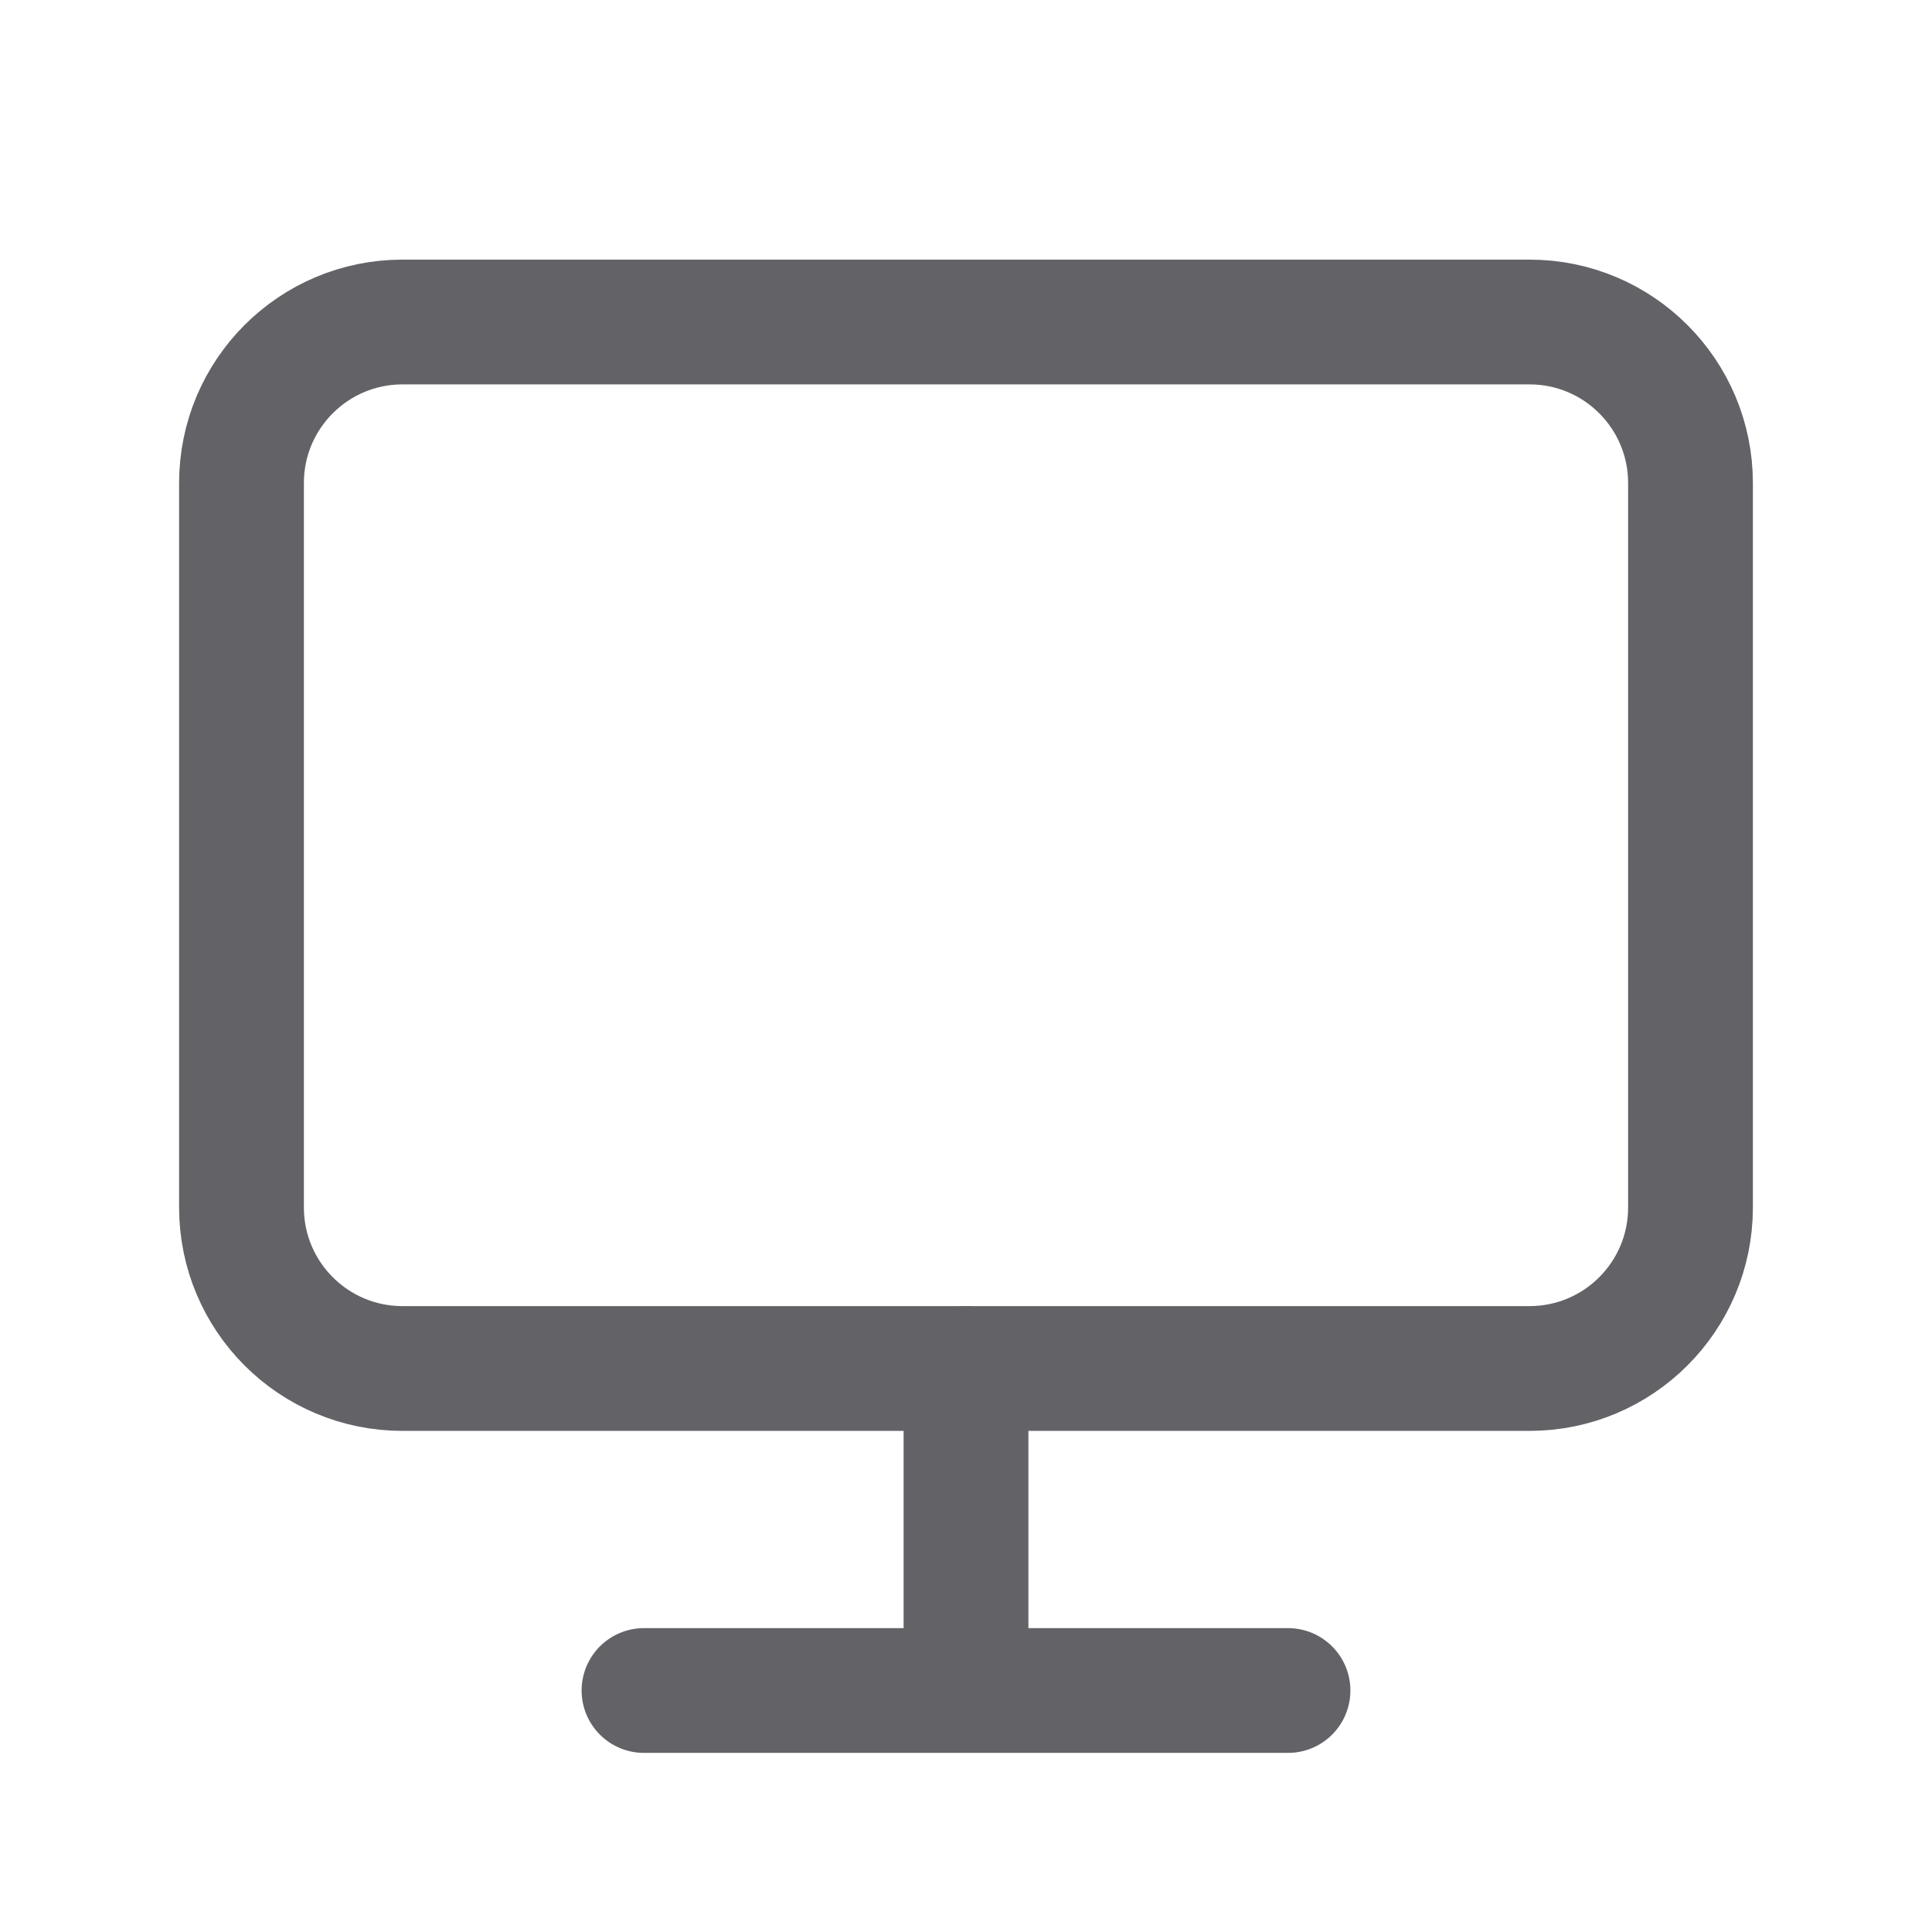
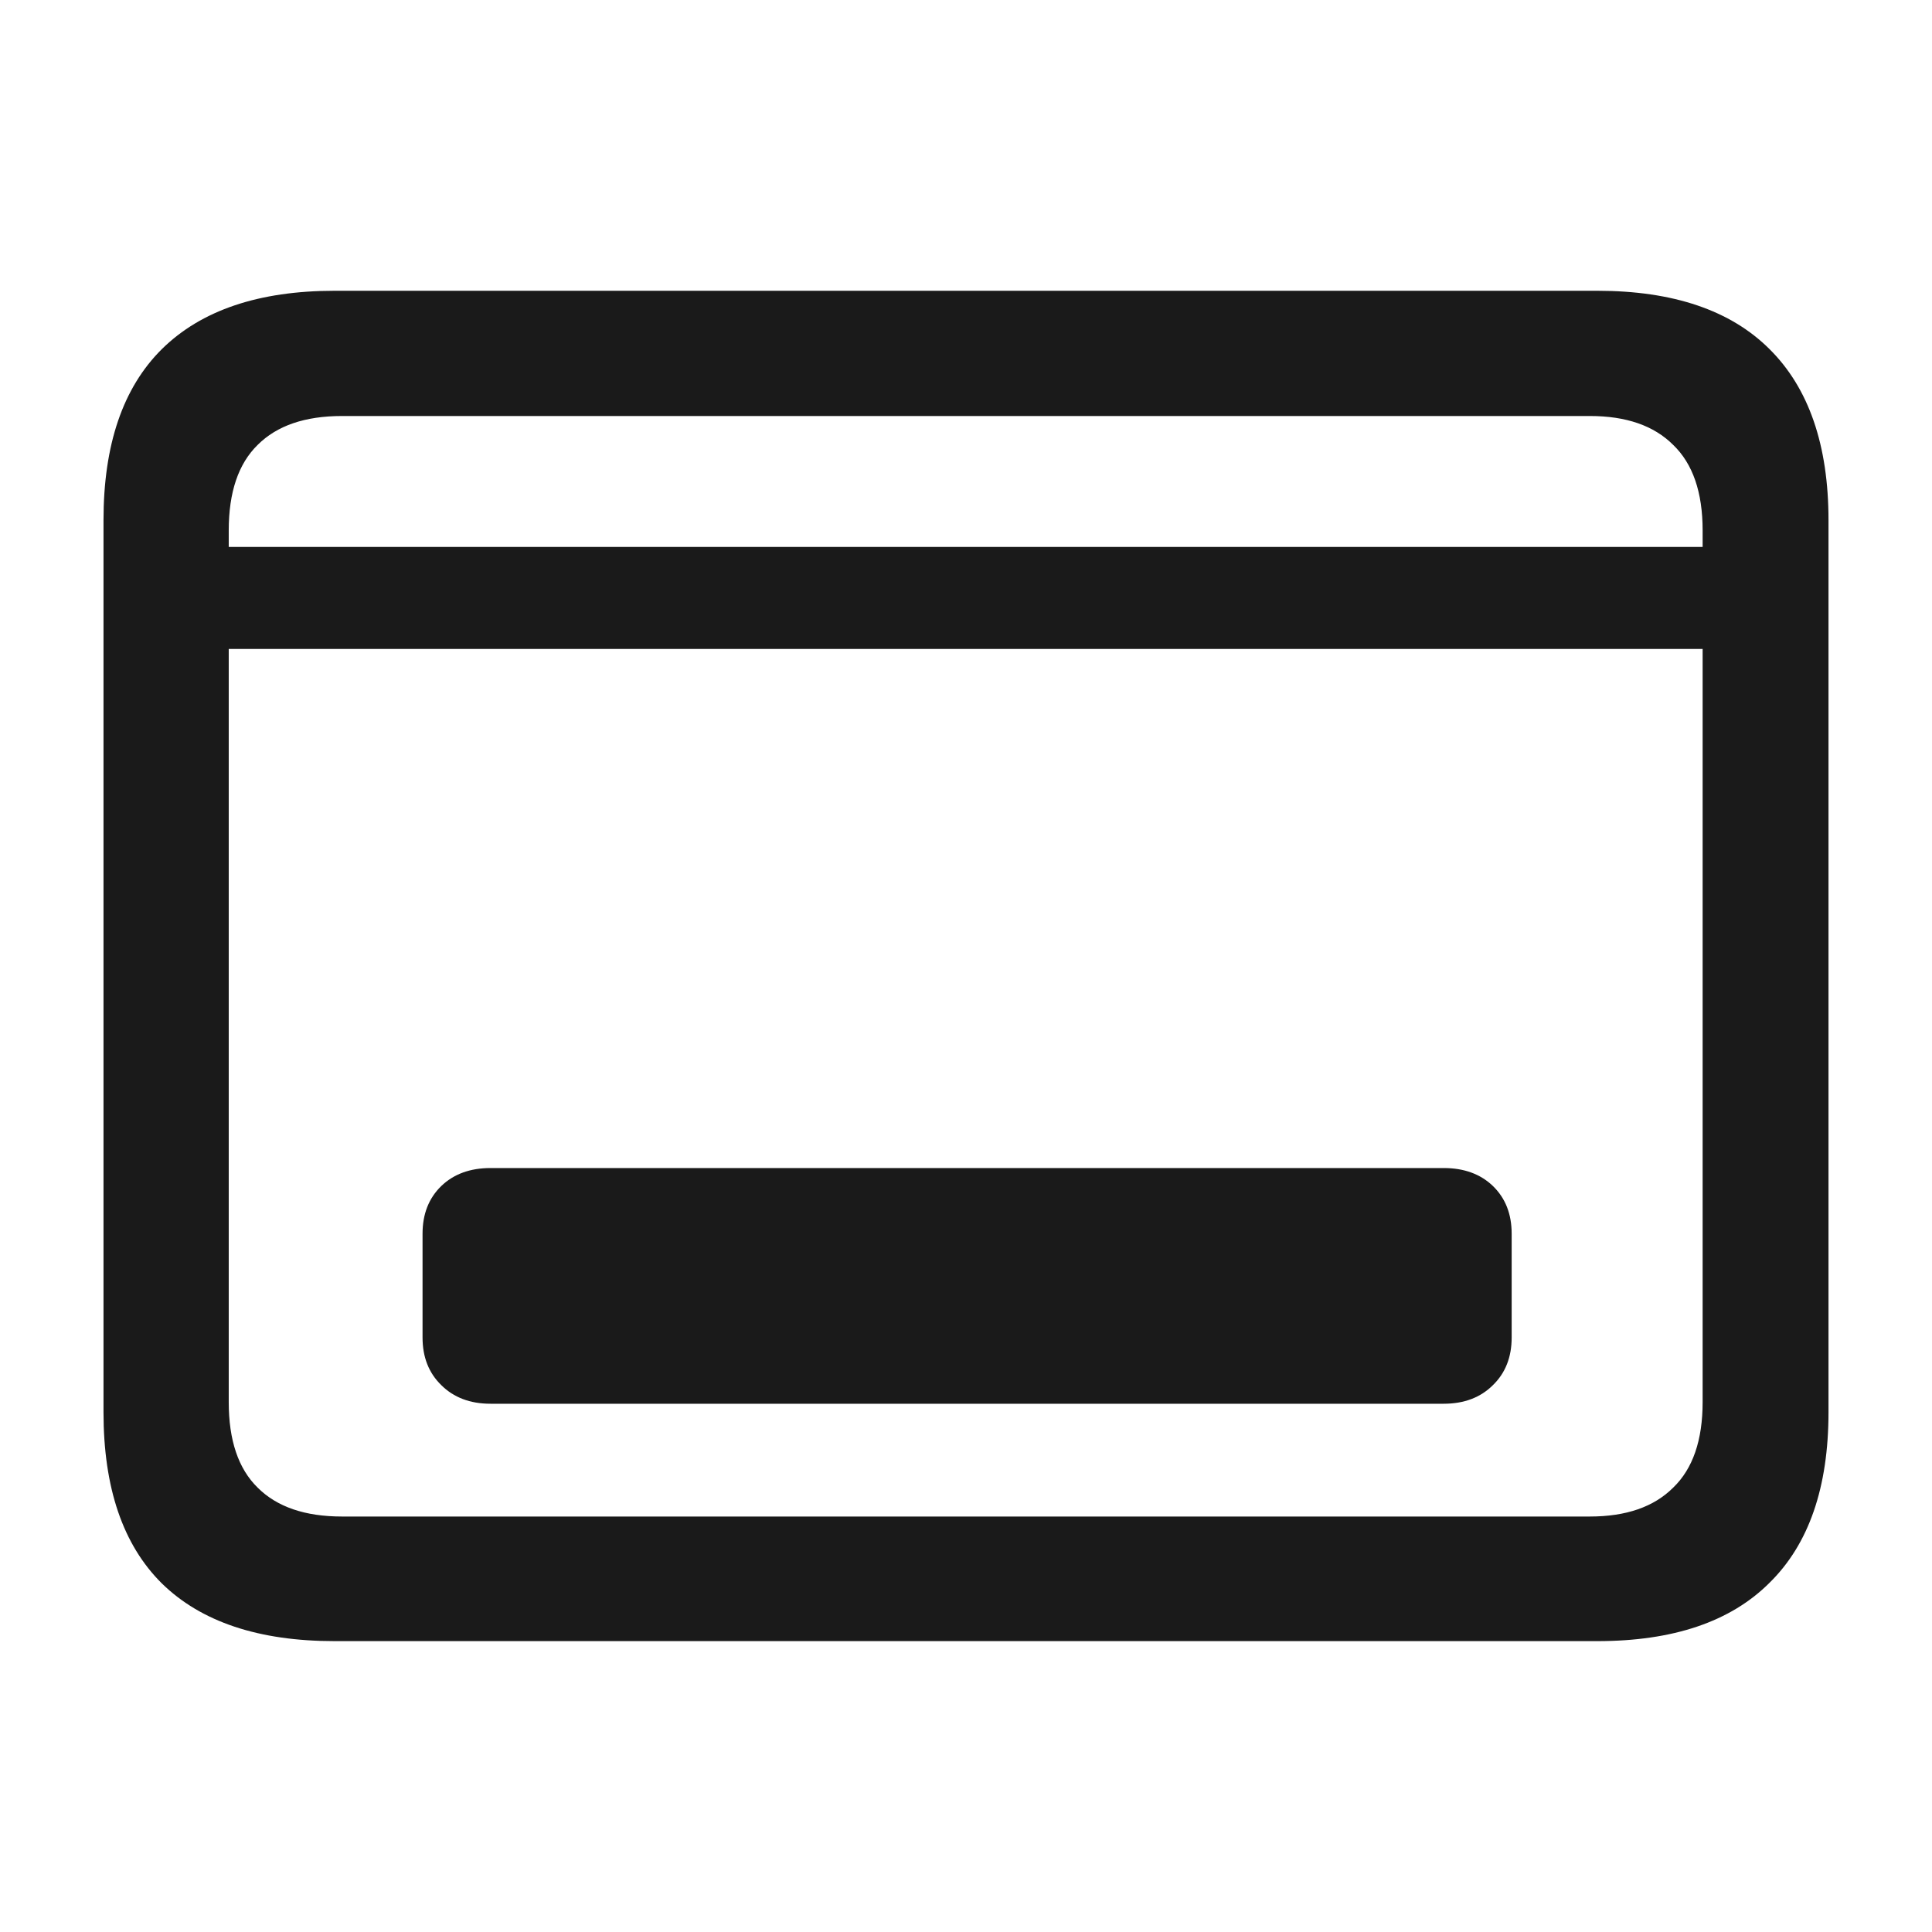
- <svg xmlns="http://www.w3.org/2000/svg" width="24" height="24" viewBox="0 0 24 24" fill="none" stroke="#626267" stroke-width="1.55" stroke-linecap="round" stroke-linejoin="round">
-   <rect x="3" y="4" width="18" height="13" rx="2" />
-   <path d="M8 21h8M12 17v4" />
+ <svg xmlns="http://www.w3.org/2000/svg" width="24" height="24" viewBox="-0.981 -1.031 18.312 18.312" fill="none">
+   <path d="M0.698 4.153H15.651V5.12H0.698V4.153ZM2.191 14.524C1.472 14.524 0.926 14.342 0.553 13.977C0.184 13.611 0 13.071 0 12.354V3.9C0 3.184 0.184 2.644 0.553 2.278C0.926 1.91 1.472 1.725 2.191 1.725H14.158C14.878 1.725 15.422 1.91 15.791 2.278C16.163 2.647 16.35 3.188 16.35 3.9V12.354C16.35 13.067 16.163 13.606 15.791 13.971C15.422 14.34 14.878 14.524 14.158 14.524H2.191ZM2.261 13.343H14.088C14.432 13.343 14.695 13.252 14.878 13.069C15.064 12.89 15.157 12.62 15.157 12.258V3.997C15.157 3.635 15.064 3.365 14.878 3.186C14.695 3.003 14.432 2.912 14.088 2.912H2.261C1.91 2.912 1.644 3.003 1.461 3.186C1.278 3.365 1.187 3.635 1.187 3.997V12.258C1.187 12.62 1.278 12.89 1.461 13.069C1.644 13.252 1.91 13.343 2.261 13.343ZM3.024 11.646V10.663C3.024 10.476 3.083 10.326 3.201 10.211C3.319 10.097 3.475 10.04 3.668 10.04H12.703C12.896 10.04 13.052 10.097 13.17 10.211C13.288 10.326 13.347 10.476 13.347 10.663V11.646C13.347 11.832 13.288 11.982 13.17 12.097C13.052 12.215 12.896 12.274 12.703 12.274H3.668C3.475 12.274 3.319 12.215 3.201 12.097C3.083 11.982 3.024 11.832 3.024 11.646Z" fill="#1A1A1A" />
</svg>
